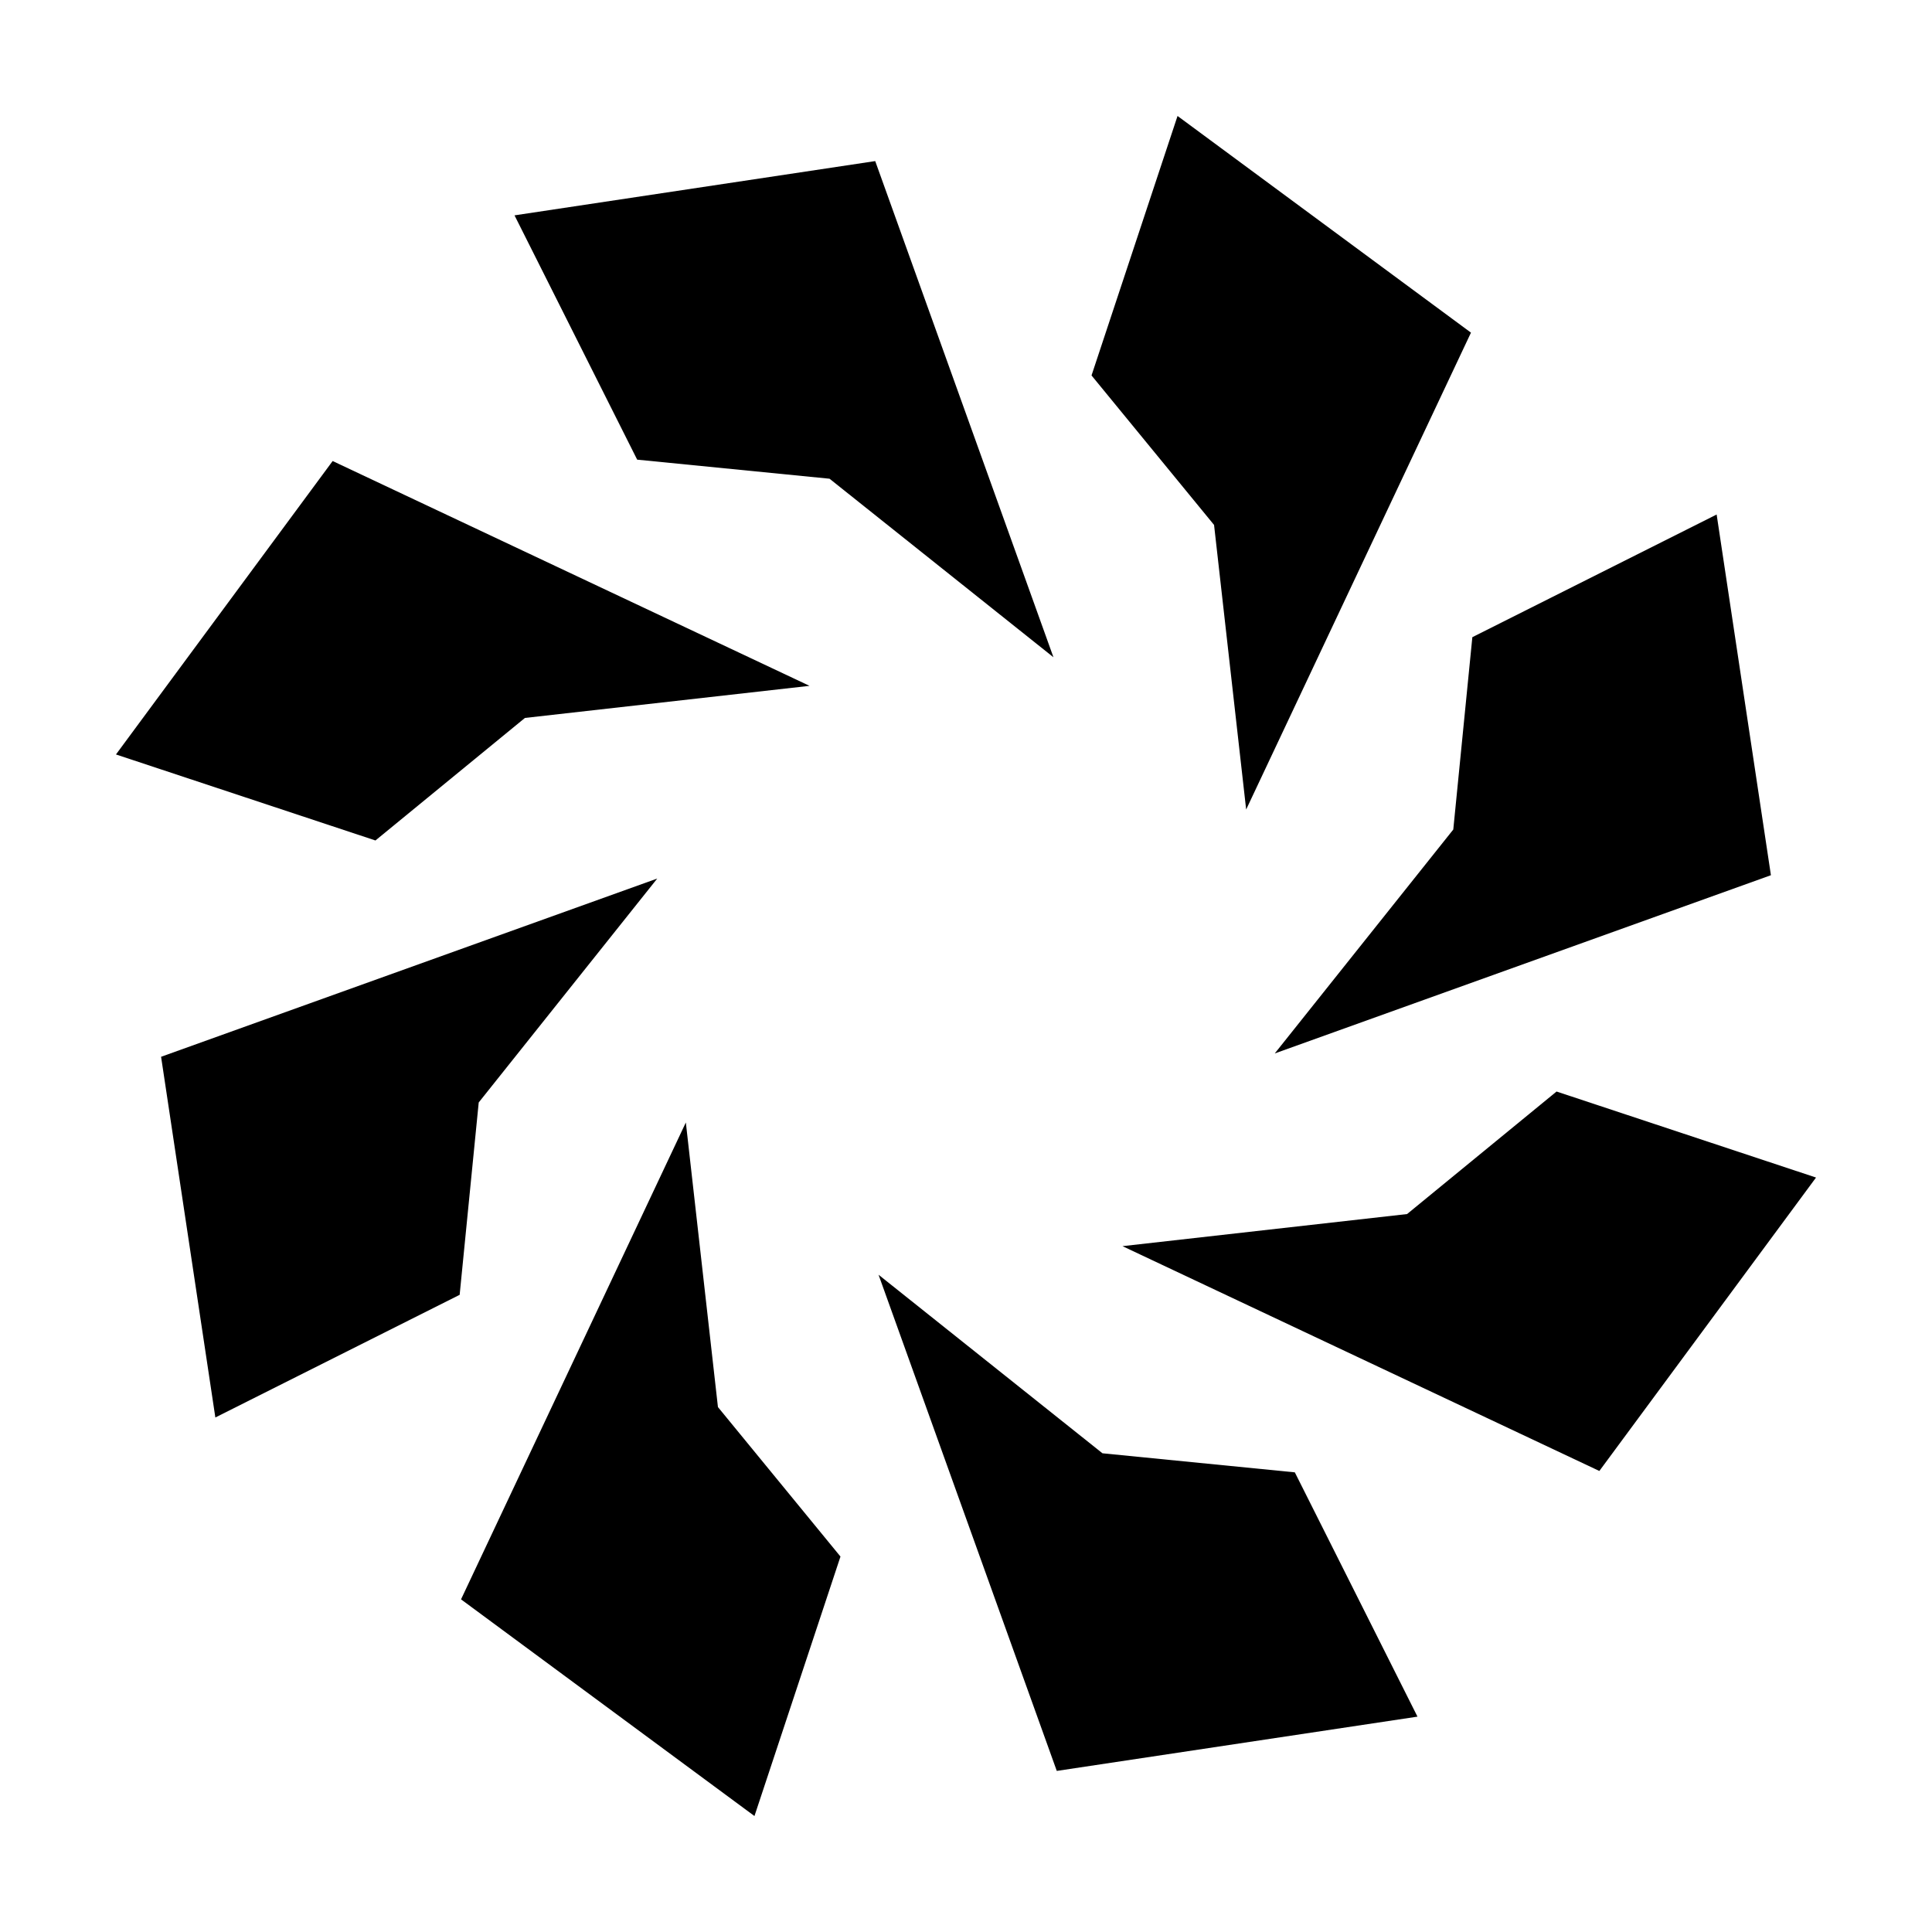
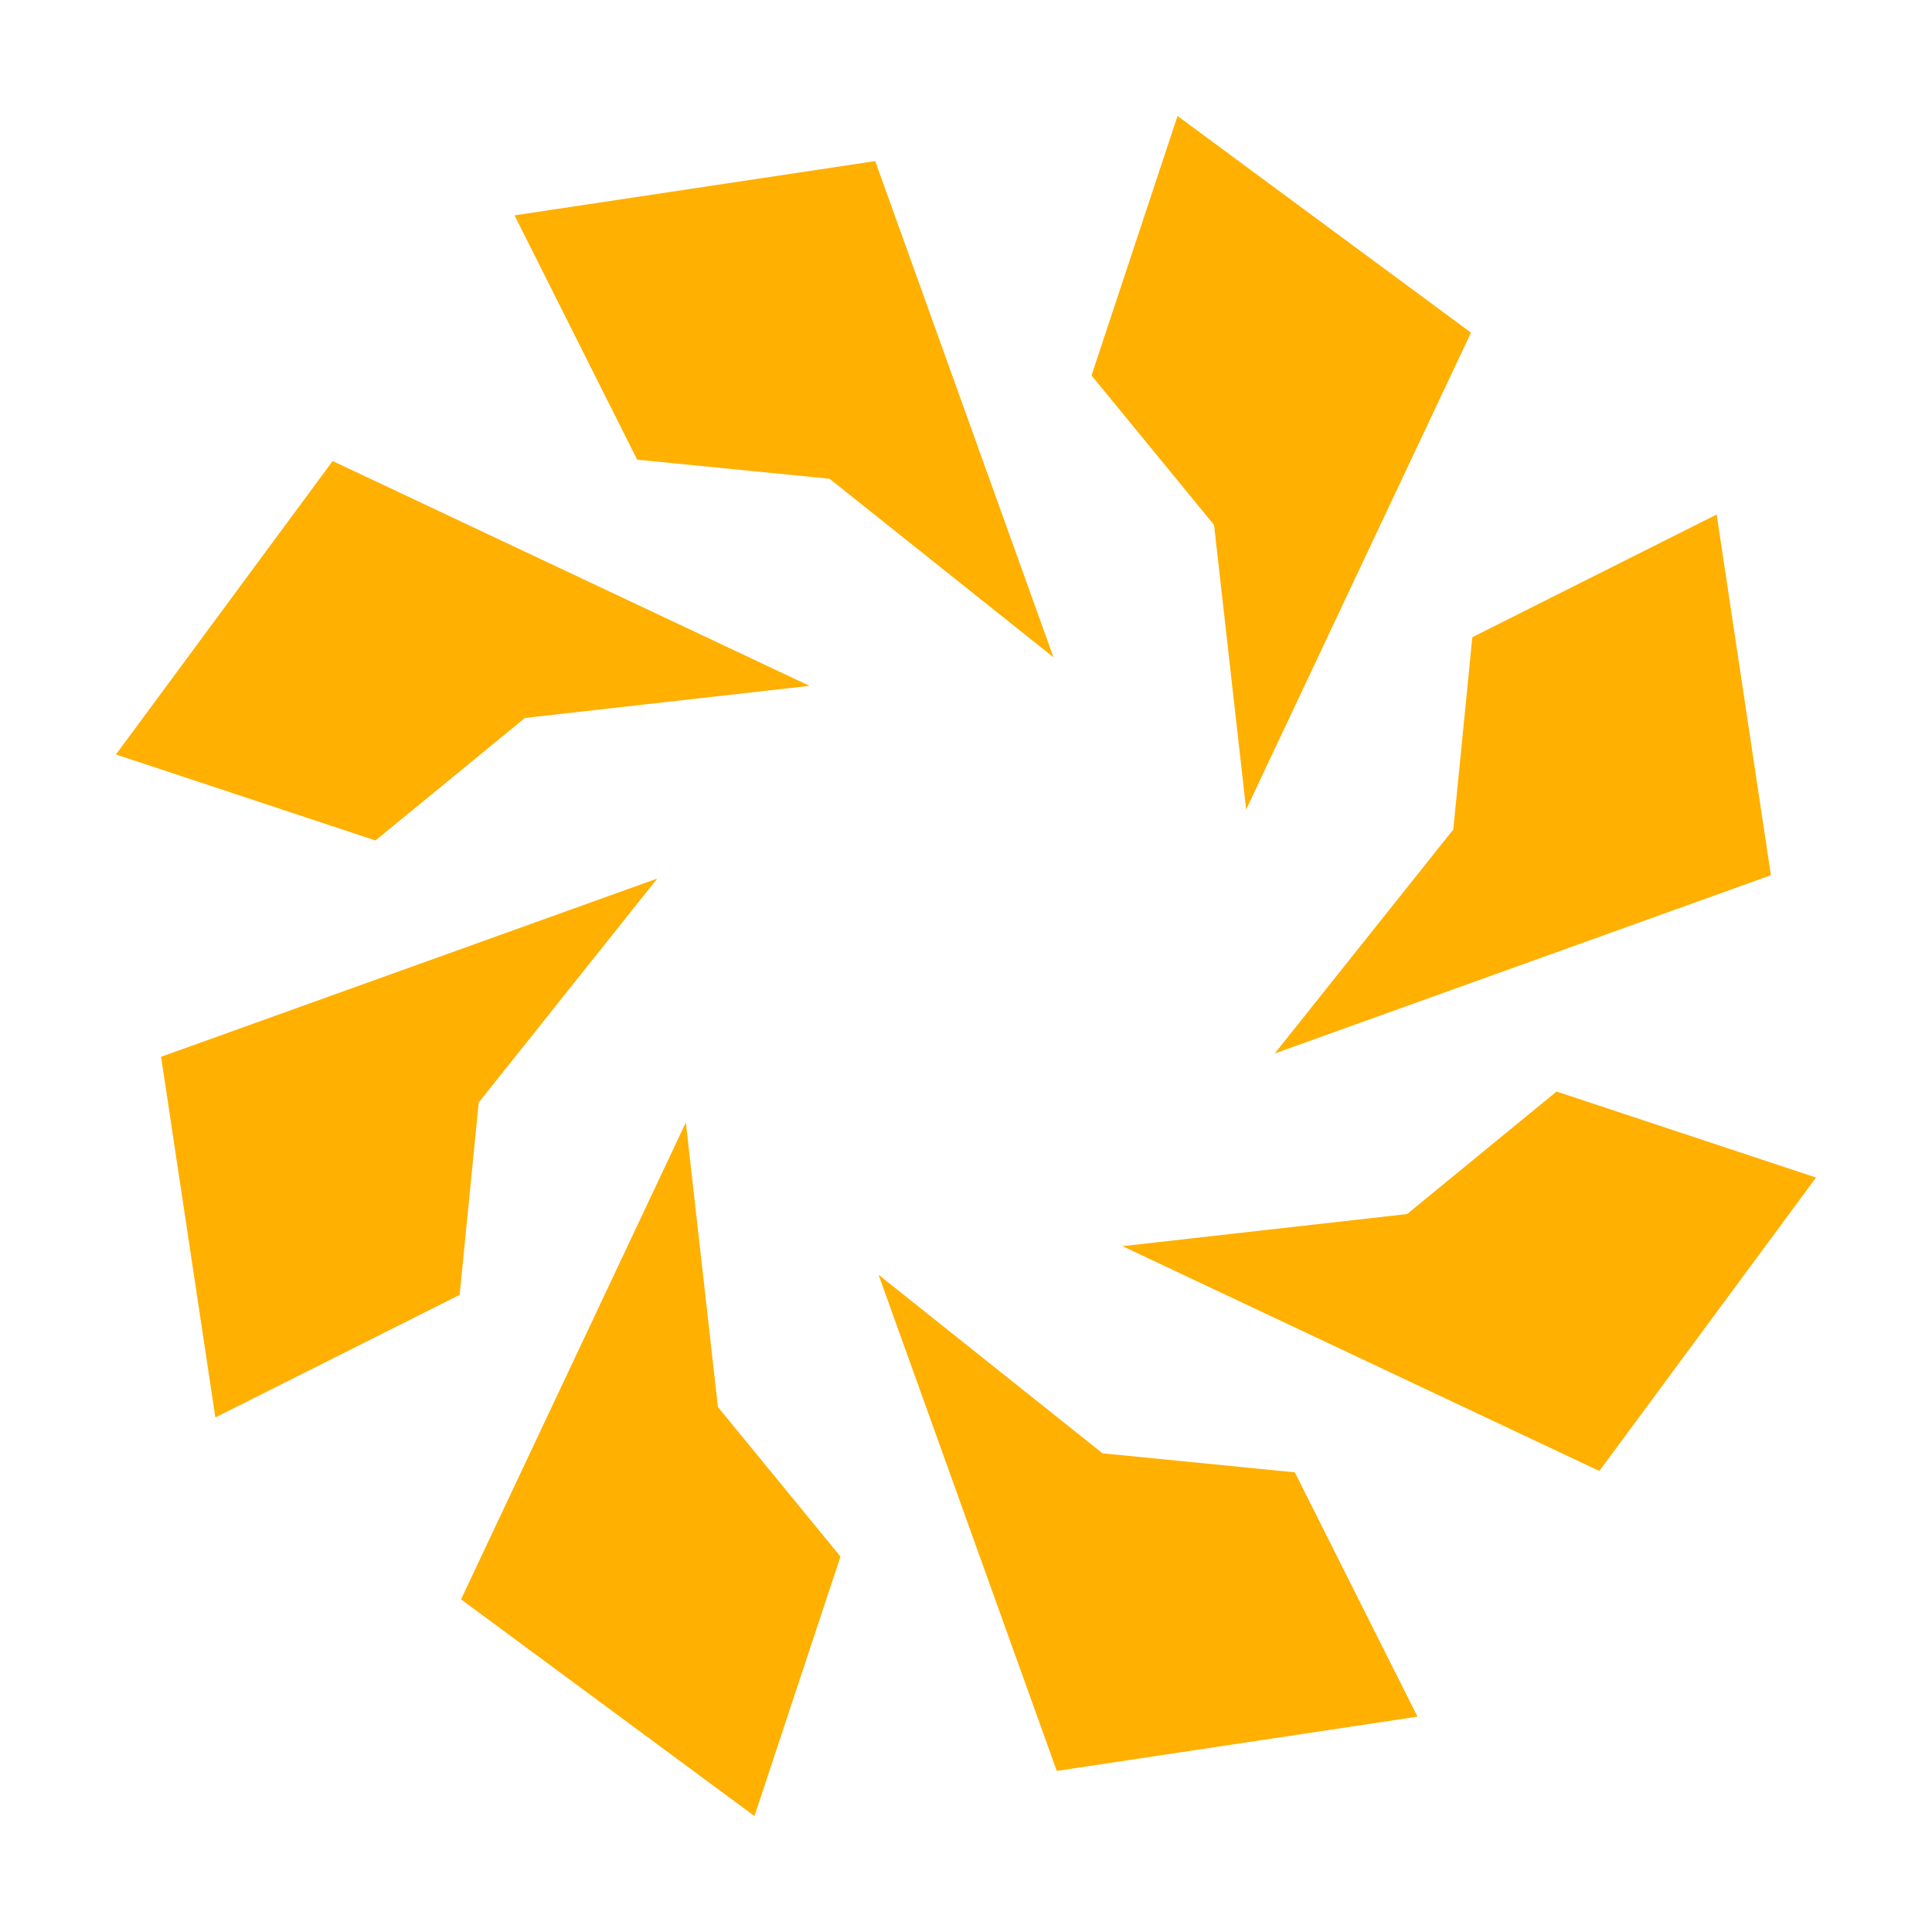
- <svg xmlns="http://www.w3.org/2000/svg" viewBox="0 0 64 64">
+ <svg xmlns="http://www.w3.org/2000/svg" viewBox="0 0 64 64" fill="#ffb000">
  <g id="logo-blades" fill="inherit">
    <path d="M 33 3 L 44 8 L 40 25 L 37 16 L 32 12 Z" transform="rotate(12 32 32)" />
    <path d="M 33 3 L 44 8 L 40 25 L 37 16 L 32 12 Z" transform="rotate(57 32 32)" />
    <path d="M 33 3 L 44 8 L 40 25 L 37 16 L 32 12 Z" transform="rotate(102 32 32)" />
    <path d="M 33 3 L 44 8 L 40 25 L 37 16 L 32 12 Z" transform="rotate(147 32 32)" />
    <path d="M 33 3 L 44 8 L 40 25 L 37 16 L 32 12 Z" transform="rotate(192 32 32)" />
    <path d="M 33 3 L 44 8 L 40 25 L 37 16 L 32 12 Z" transform="rotate(237 32 32)" />
    <path d="M 33 3 L 44 8 L 40 25 L 37 16 L 32 12 Z" transform="rotate(282 32 32)" />
    <path d="M 33 3 L 44 8 L 40 25 L 37 16 L 32 12 Z" transform="rotate(327 32 32)" />
  </g>
</svg>
